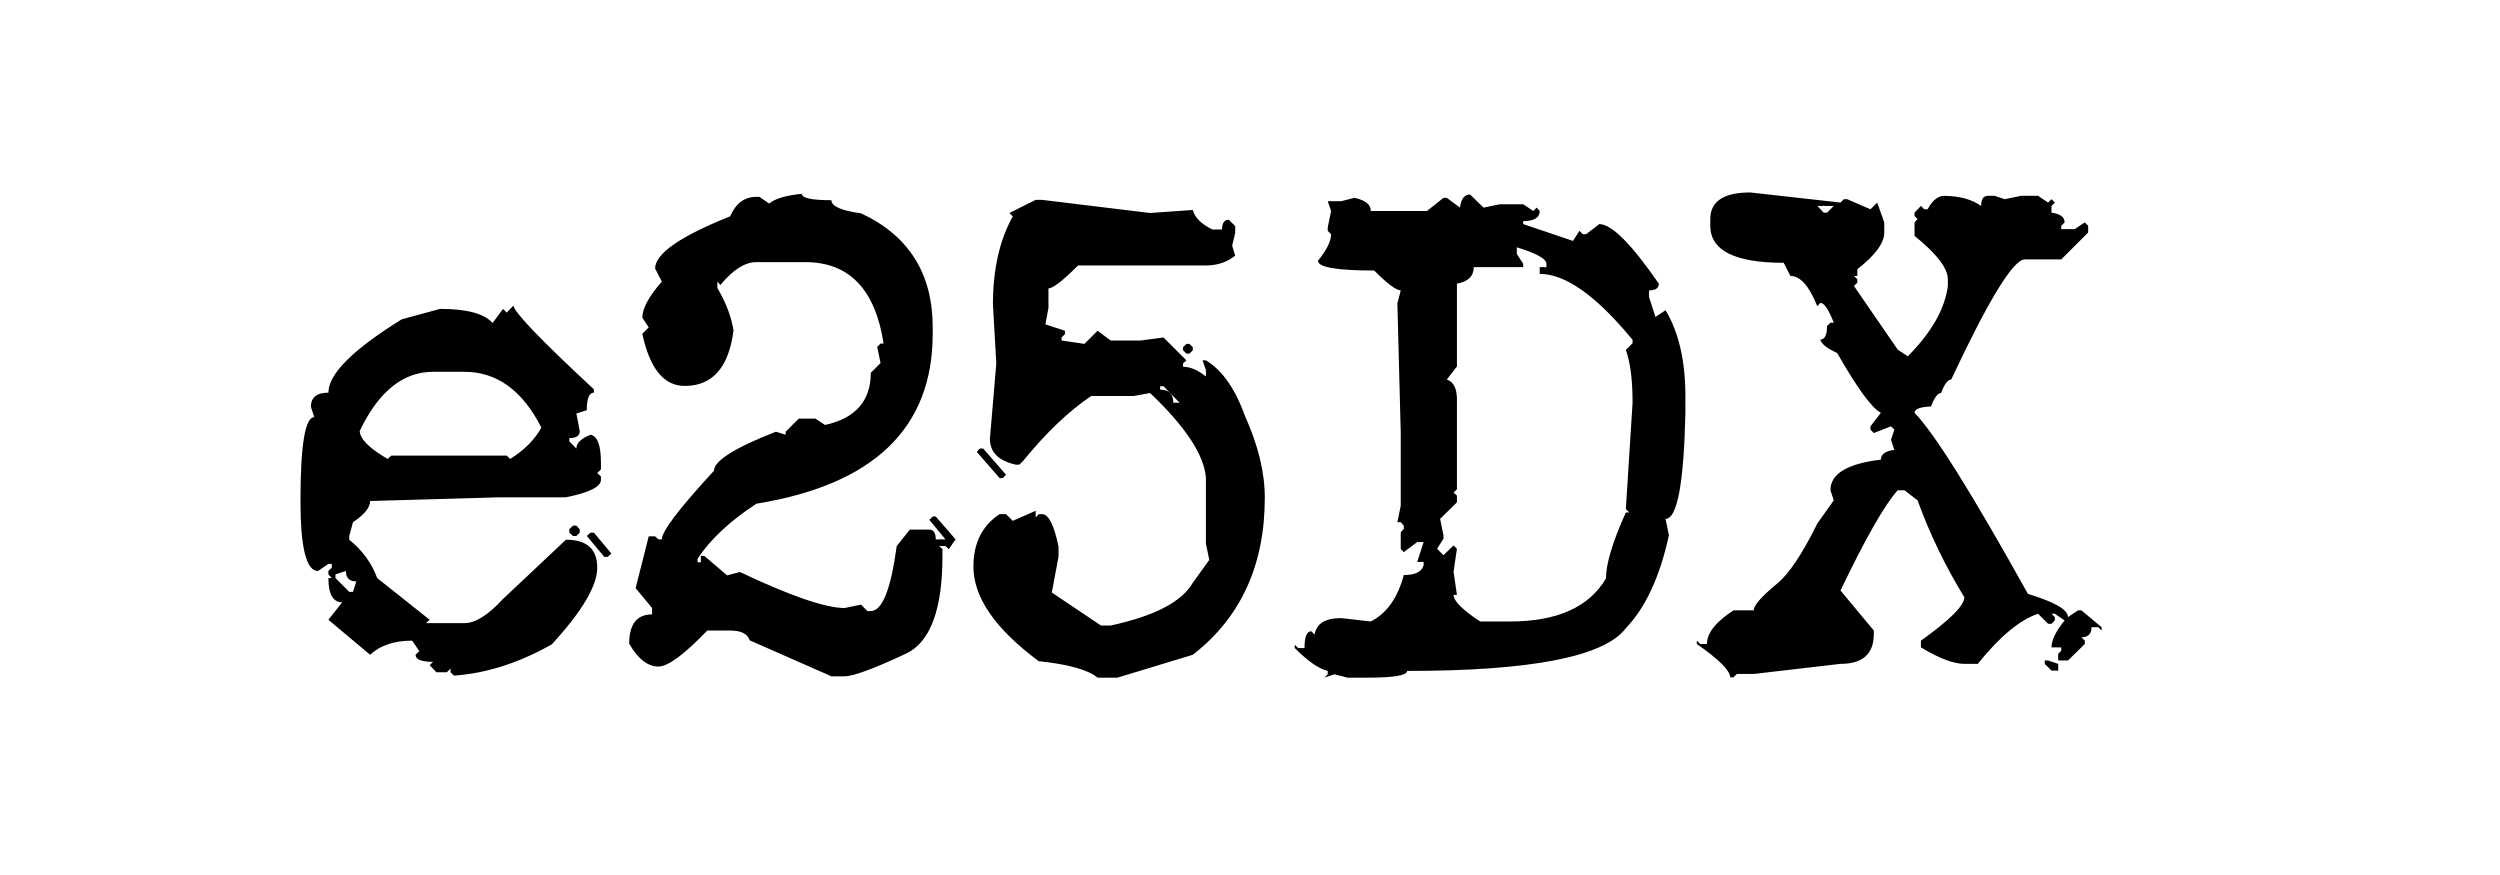
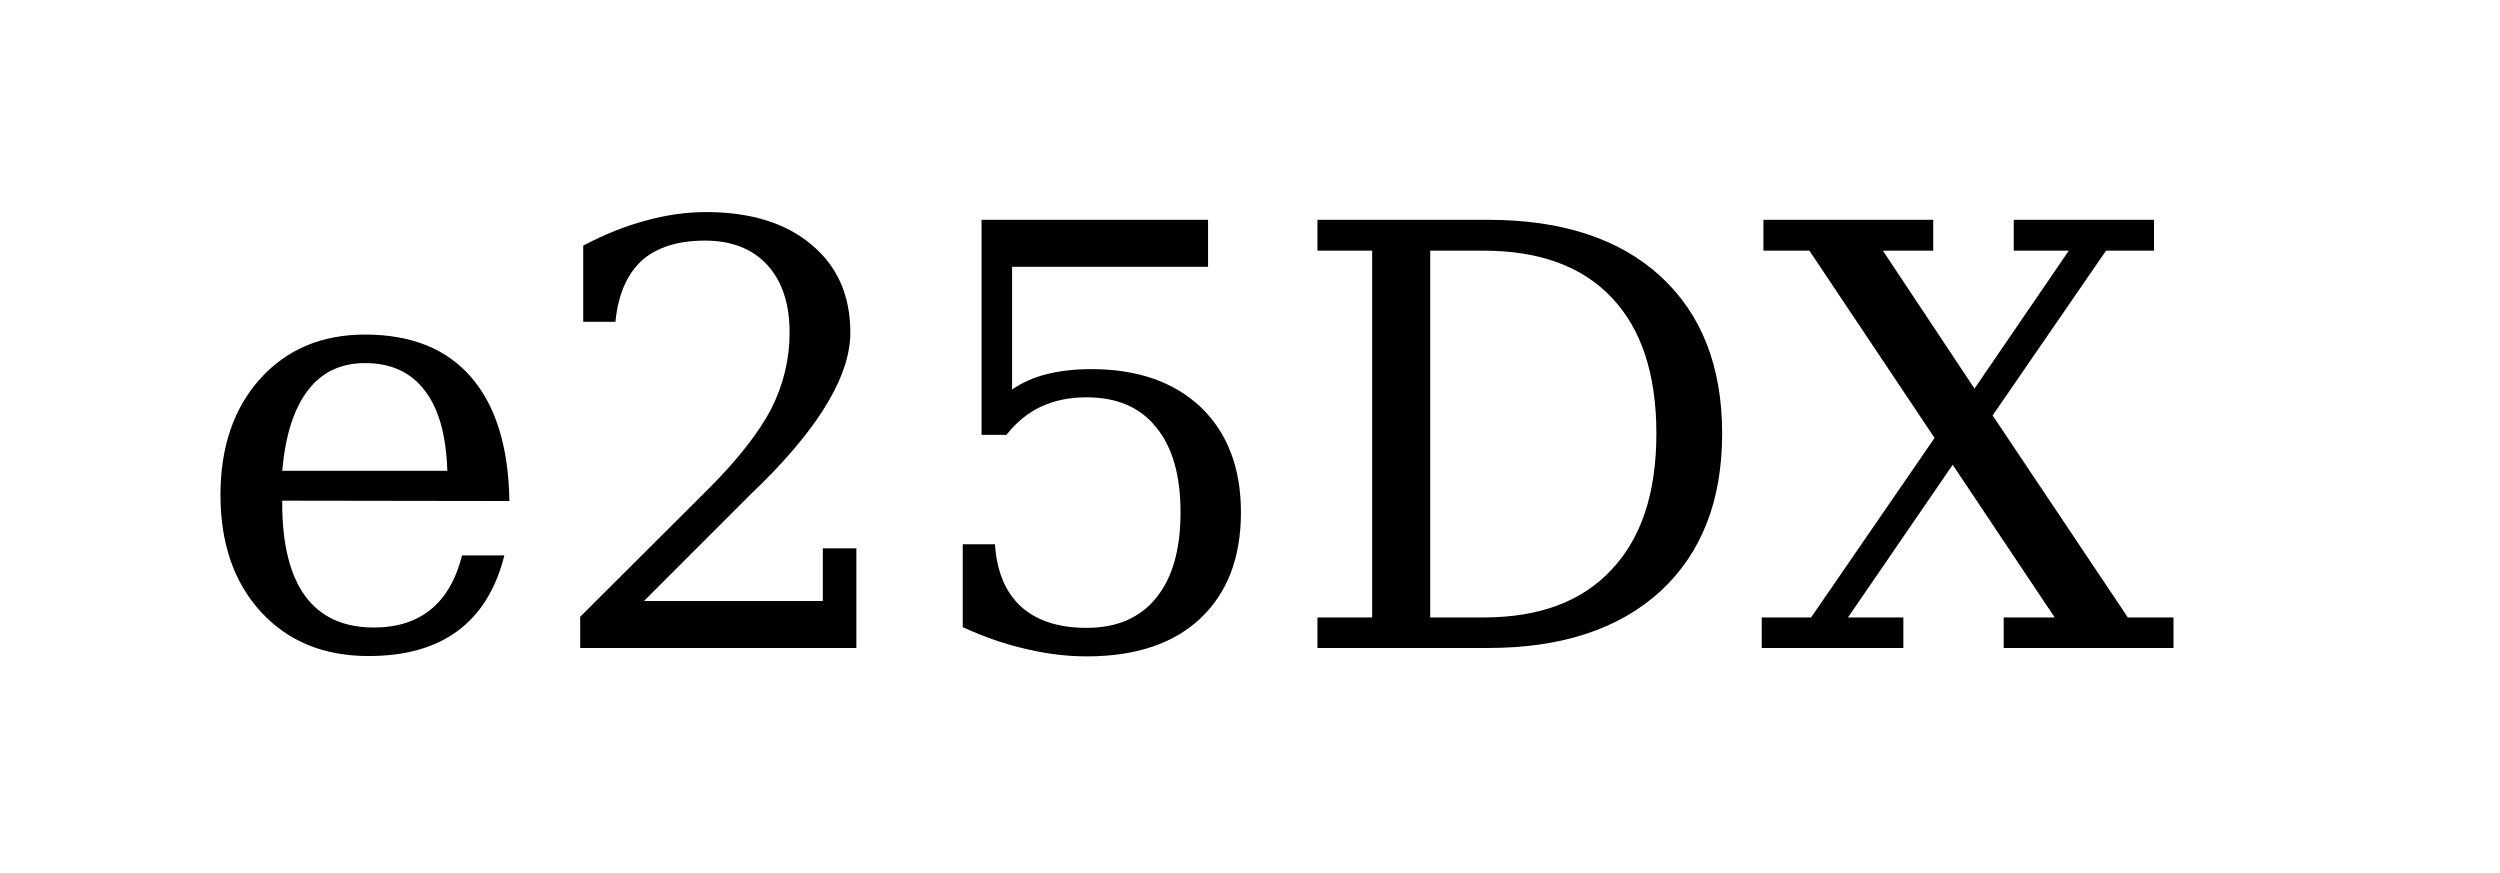
- <svg xmlns="http://www.w3.org/2000/svg" version="1.2" viewBox="0 0 743 260" height="52">
-   <path d="m150.6 92.9l2-2.1q0.2 2.9 23.9 24.9v1q-2.1 0-2.1 5.2l-3.1 1 1 5.2q0 2.1-3.1 2.1v1l2.1 2.1q0-2.4 4.2-4.1 3.1 0.6 3.1 8.3v2l-1.1 1.1 1.1 1v1q0 3.1-10.4 5.2h-19.7l-38.5 1.1q0 2.9-5.1 6.3l-1.1 4.1v1.1q5.9 4.8 8.3 11.4l15.6 12.4-1.1 1h11.4q4.9 0 11.5-7.2l18.7-17.6q9.3 0 9.3 8.3 0 8.1-13.5 22.8-14.7 8.3-29.1 9.3l-1-1v-1.1l-1.1 1.1h-3.1l-2-2.1 1-1q-5.2 0-5.2-2.1l1.1-1.1-2.1-3.1q-8 0-12.5 4.2l-12.4-10.4 4.1-5.2q-4.1 0-4.1-7.2h1l-1-1.1v-1l1-1v-1.1h-1l-3.1 2.1q-5.2 0-5.2-20.8 0-24.9 4.1-24.9l-1-3.1q0-4.2 5.2-4.2 0-8.3 21.8-21.8l11.4-3.1q11.9 0 15.6 4.2l3.1-4.2zm-43.7 35.2q0.2 3.6 8.3 8.3l1.1-1h34.3l1 1q6.2-3.8 9.3-9.3-8.4-16.6-22.9-16.6h-9.3q-13.4 0-21.8 17.6zm63.4 28.1h1l1 1.1v1l-1 1h-1l-1.1-1v-1zm5.2 2.1h1l5.2 6.2-1.1 1h-1l-5.2-6.2zm-72.7 11.4l-3.1 1v1.1l4.1 4.1h1.1l1-3.1q-3.1 0-3.1-3.1zm135.5-112.1q0 1.9 8.8 1.9 0 2.7 8.8 3.9 21.3 9.9 21.3 33.9v1.9q0 42-52.4 50.5-11.9 7.8-17.5 16.4v1h1v-1.9h1l6.8 5.8 3.8-1q22.6 10.7 31.1 10.7l4.9-1 1.9 1.9h1q5.1 0 7.7-19.3l3.9-4.9h5.8q1.9 0 1.9 2.9h2.9l-4.8-5.8 1-1h0.9l5.9 6.8-2 2.9-1-0.9h-1.9l1 0.9v2q0 23.8-10.7 29-14.5 6.8-18.4 6.8h-3.9l-24.3-10.7q-0.9-2.9-5.8-2.9h-6.8q-10.3 10.7-14.5 10.7-4.8 0-8.7-6.8 0-8.7 6.8-8.7v-1.9l-4.9-5.9 3.9-15.4h1.9l1 0.9h1q0-3.6 15.5-20.4 0-4.4 18.4-11.6l2.9 0.9v-0.9l3.9-3.9h4.9l2.9 1.9q13.6-3 13.6-15.5l2.9-2.9-1-4.8 1-1h0.9q-3.7-24.2-23.3-24.2h-14.5q-5.1 0-10.7 6.8l-0.9-1v1.9q3.8 6.4 4.8 12.6-2.1 16.5-14.5 16.5-9.3 0-12.6-15.5l1.9-1.9-1.9-2.9q0-4.1 5.8-10.7l-2-3.9q0-6.6 22.3-15.5 2.5-5.8 7.8-5.8h0.9l2.9 2q2.6-2.2 9.7-2.9zm61.7 5.7l7.8-3.9h1.9l32.1 3.9 12.7-0.9q0.8 3.3 5.8 5.8h2.9q0-2.9 2-2.9l1.9 1.9v2l-0.9 3.8 0.9 3q-3.7 2.9-8.7 2.9h-38q-6.8 6.8-8.8 6.8v5.8l-0.9 4.9 5.8 1.9v1l-1 1v0.9l6.8 1 3.9-3.9 3.9 2.9h8.8l6.9-0.9 6.8 6.8-1 0.9v1q3.2 0 6.8 2.9v-1.9l-1-2.9h1q7.2 4.3 11.6 16.5 5.9 13.1 5.9 24.3 0 30.1-21.4 46.7l-22.4 6.8h-5.9q-4.2-3.5-17.5-4.9-19.4-14.4-19.4-28.1 0-10.5 7.8-15.6h1.9l2 2 6.8-3v2l0.9-1h1q2.9 0 4.9 9.7v2.9l-2 10.7 14.6 9.8h2.9q19.5-4.2 24.4-12.7l4.9-6.8-1-4.8v-19.6q-0.8-10.2-16.6-25.2l-4.9 0.9h-12.6q-10.1 6.8-20.4 19.5l-1 0.9h-1q-7.7-1.7-7.7-7.7l1.9-22.4-1-17.5q0-15.6 5.9-26.2zm52.6 38.9h0.9l1 1v0.9l-1 1h-0.9l-1-1v-0.9zm-6.8 12.6h-1v1q3.9 0 3.9 3.9h1.9zm-54.6 18.5h1l6.8 7.8-1 1h-0.9l-6.8-7.8zm145.7-75.5l4 3.9 4.9-1h6.9l3 2 1-1 0.9 1q0 3-4.9 3v0.9l14.8 5 1.9-3 1 1h1l3.9-3q5.5 0 17.7 17.7 0 2-2.9 2v2l1.9 5.9 3-2q5.9 9.8 5.9 25.6v4.9q-0.7 31.5-5.9 31.5l1 4.9q-4 18.4-12.8 27.6-9.6 12.7-65 12.7 0 2-11.8 2h-5.9l-3.9-1-3 1 1-1v-1q-3.9-0.9-9.8-6.8v-1l1 1h1.9q0-5 2-5l1 1q0.8-4.9 7.9-4.9l8.8 1q7.1-3.6 9.8-13.8 5.1 0 5.9-2.9v-1h-1.9l1.9-5.9h-1.9l-4 3-0.9-1v-4.9l0.9-1v-1l-0.9-1h-1l1-4.9v-21.7l-1-38.4 1-3.9q-2 0-7.9-5.9-16.7 0-16.7-2.9 3.9-4.8 3.9-7.9l-1-1v-1l1-4.9-1-2.9h4l3.9-1q4.9 1 4.9 3.9h16.7l4.9-3.9h1l3.9 2.9q0.5-3.9 3-3.9zm13.9 15.7v2l1.9 2.9v1h-14.7q0 4-5 4.9v24.6l-3 3.9q3 1 3 5.9v26.7l-1 1 1 0.9v2l-5 4.9 1 4.9v1l-1.9 3 1.9 1.9 3-2.9 1 1-1 6.8 1 6.9h-1q0 2.7 7.9 7.9h8.9q21 0 28.5-12.8 0-6.5 5.9-19.6h1l-1-1 2-31.6q0-10.2-2-15.7l2-2v-1q-16.1-19.6-27.6-19.6v-2h2v-1q0-2.2-8.8-4.9zm69.4-16.3l26.8 3 1-1h1l6.9 3 2-2 2.1 5.9v3q0 4.7-8 10.9v2h-1l1 1v1l-1 1 13 18.9 3 2q10.6-10.7 11.9-20.9v-2q0-4.9-9.9-12.9v-4l0.9-1-0.9-0.9v-1l1.9-2 1 1h1q2.1-4 5-4 6.8 0.1 10.9 3 0-3 2-3h2l3 1 4.9-1h5l3 2 1-1 1 1-1 1v2q3.9 0.5 3.9 2.9l-1 1v1h4l3-2 1 1v2l-8 8h-10.9q-5.2 0.3-21.8 35.7-1.5 0-3 4-1.5 0-3 4-4.9 0.2-4.9 1.9 8.6 8.7 33.7 53.8 11.9 3.6 11.9 6.9l3-2h1l6 5v1l-1-1h-2q0 3-3 3l1 1v1l-5 4.9h-2.9v-2l0.9-0.9v-1h-2.9q0-3.2 3.9-8l-2.9-2h-1l1 1v1l-1 1h-1l-3-3q-8.2 2.8-17.9 14.9h-4q-4.8 0-12.9-4.9v-2q12.9-9.2 12.9-12.9-8.5-13.9-13.9-28.8l-3.9-3h-2q-5.9 6.6-17 29.8l9.9 11.9v1q0 8.9-9.9 8.9l-25.8 3h-5l-1 1h-1q0-3-9.9-9.9v-1l1 1h2q0-4.9 7.9-10h6q0-2.2 6.9-7.9 5.3-4.3 12-17.9l4.9-6.9-1-3q0-7.3 15-9.1 0-2.4 4-2.9l-1-3 1-3-1-1-5.1 2-1-1v-1l3.1-4q-4.1-2.2-13-17.8-4.5-2-5-4 2 0 2-4l1-1h1q-2.3-5.9-4-5.9l-0.9 1q-3.6-9-8-9l-2-3.9q-21.8 0-21.8-11v-2q0-7.9 11.9-7.9zm24.8 4h-4.9l1.9 2h1zm62.7 136.1v-1h1l3 1v2h-2z" />
+ <svg xmlns="http://www.w3.org/2000/svg" version="1.2" viewBox="0 0 743 260" width="149" height="52">
+   <path d="m150.8 149.3l-67.7-0.1v0.7q0 18.4 6.9 27.8 6.9 9.3 20.4 9.3 10.4 0 17-5.4 6.6-5.4 9.3-16.1h12.6q-3.7 14.9-13.9 22.5-10.1 7.5-26.6 7.5-19.9 0-32-13.1-12.1-13.2-12.1-34.9 0-21.5 11.9-34.7 11.9-13.1 31.2-13.1 20.6 0 31.6 12.7 11 12.7 11.4 36.8zm-67.7-9h49.2q-0.5-15.9-6.7-23.9-6.2-8.2-17.8-8.2-10.9 0-17.1 8.2-6.2 8.1-7.6 23.9zm99.3-44.4h-9.6v-22.7q9.2-4.9 18.4-7.4 9.3-2.6 18.2-2.6 19.9 0 31.4 9.7 11.6 9.6 11.6 26.2 0 18.7-26.2 44.8-2 1.9-3.1 3l-32.2 32.2h53.3v-15.7h10v29.7h-82.3v-9.3l38.7-38.6q12.8-12.9 18.3-23.5 5.4-10.8 5.4-22.6 0-12.9-6.7-20.2-6.7-7.2-18.5-7.2-12.2 0-18.9 6-6.6 6.1-7.8 18.2zm109.1-30.4h67.5v14h-58.4v36.6q4.4-3.1 10.3-4.6 6-1.5 13.3-1.5 20.7 0 32.7 11.4 11.9 11.5 11.9 31.3 0 20.2-12.1 31.6-12 11.3-33.9 11.3-8.8 0-18-2.2-9.3-2.1-18.9-6.5v-24.7h9.6q0.8 12.1 7.7 18.5 7 6.4 19.6 6.4 13.5 0 20.7-8.9 7.3-8.9 7.3-25.5 0-16.6-7.3-25.4-7.1-8.9-20.7-8.9-7.7 0-13.6 2.8-5.8 2.7-10.3 8.4h-7.4zm133.7 9.2v109.3h15.9q24.9 0 38.1-14.2 13.4-14.1 13.4-40.6 0-26.5-13.3-40.5-13.2-14-38.2-14zm17.2 118.4h-50.8v-9.1h16.3v-109.3h-16.3v-9.2h50.8q33 0 51.4 16.8 18.4 16.9 18.4 46.9 0 30-18.4 47-18.5 16.9-51.4 16.9zm168.9-9.1l-30.4-45.5-31.2 45.5h16.5v9.1h-42.2v-9.1h14.7l36.8-53.5-37.3-55.8h-13.7v-9.2h50.6v9.2h-15l27.3 41.1 28.1-41.1h-16.4v-9.2h41.8v9.2h-14.3l-33.8 49.1 40.3 60.2h13.6v9.1h-50.6v-9.1z" />
</svg>
